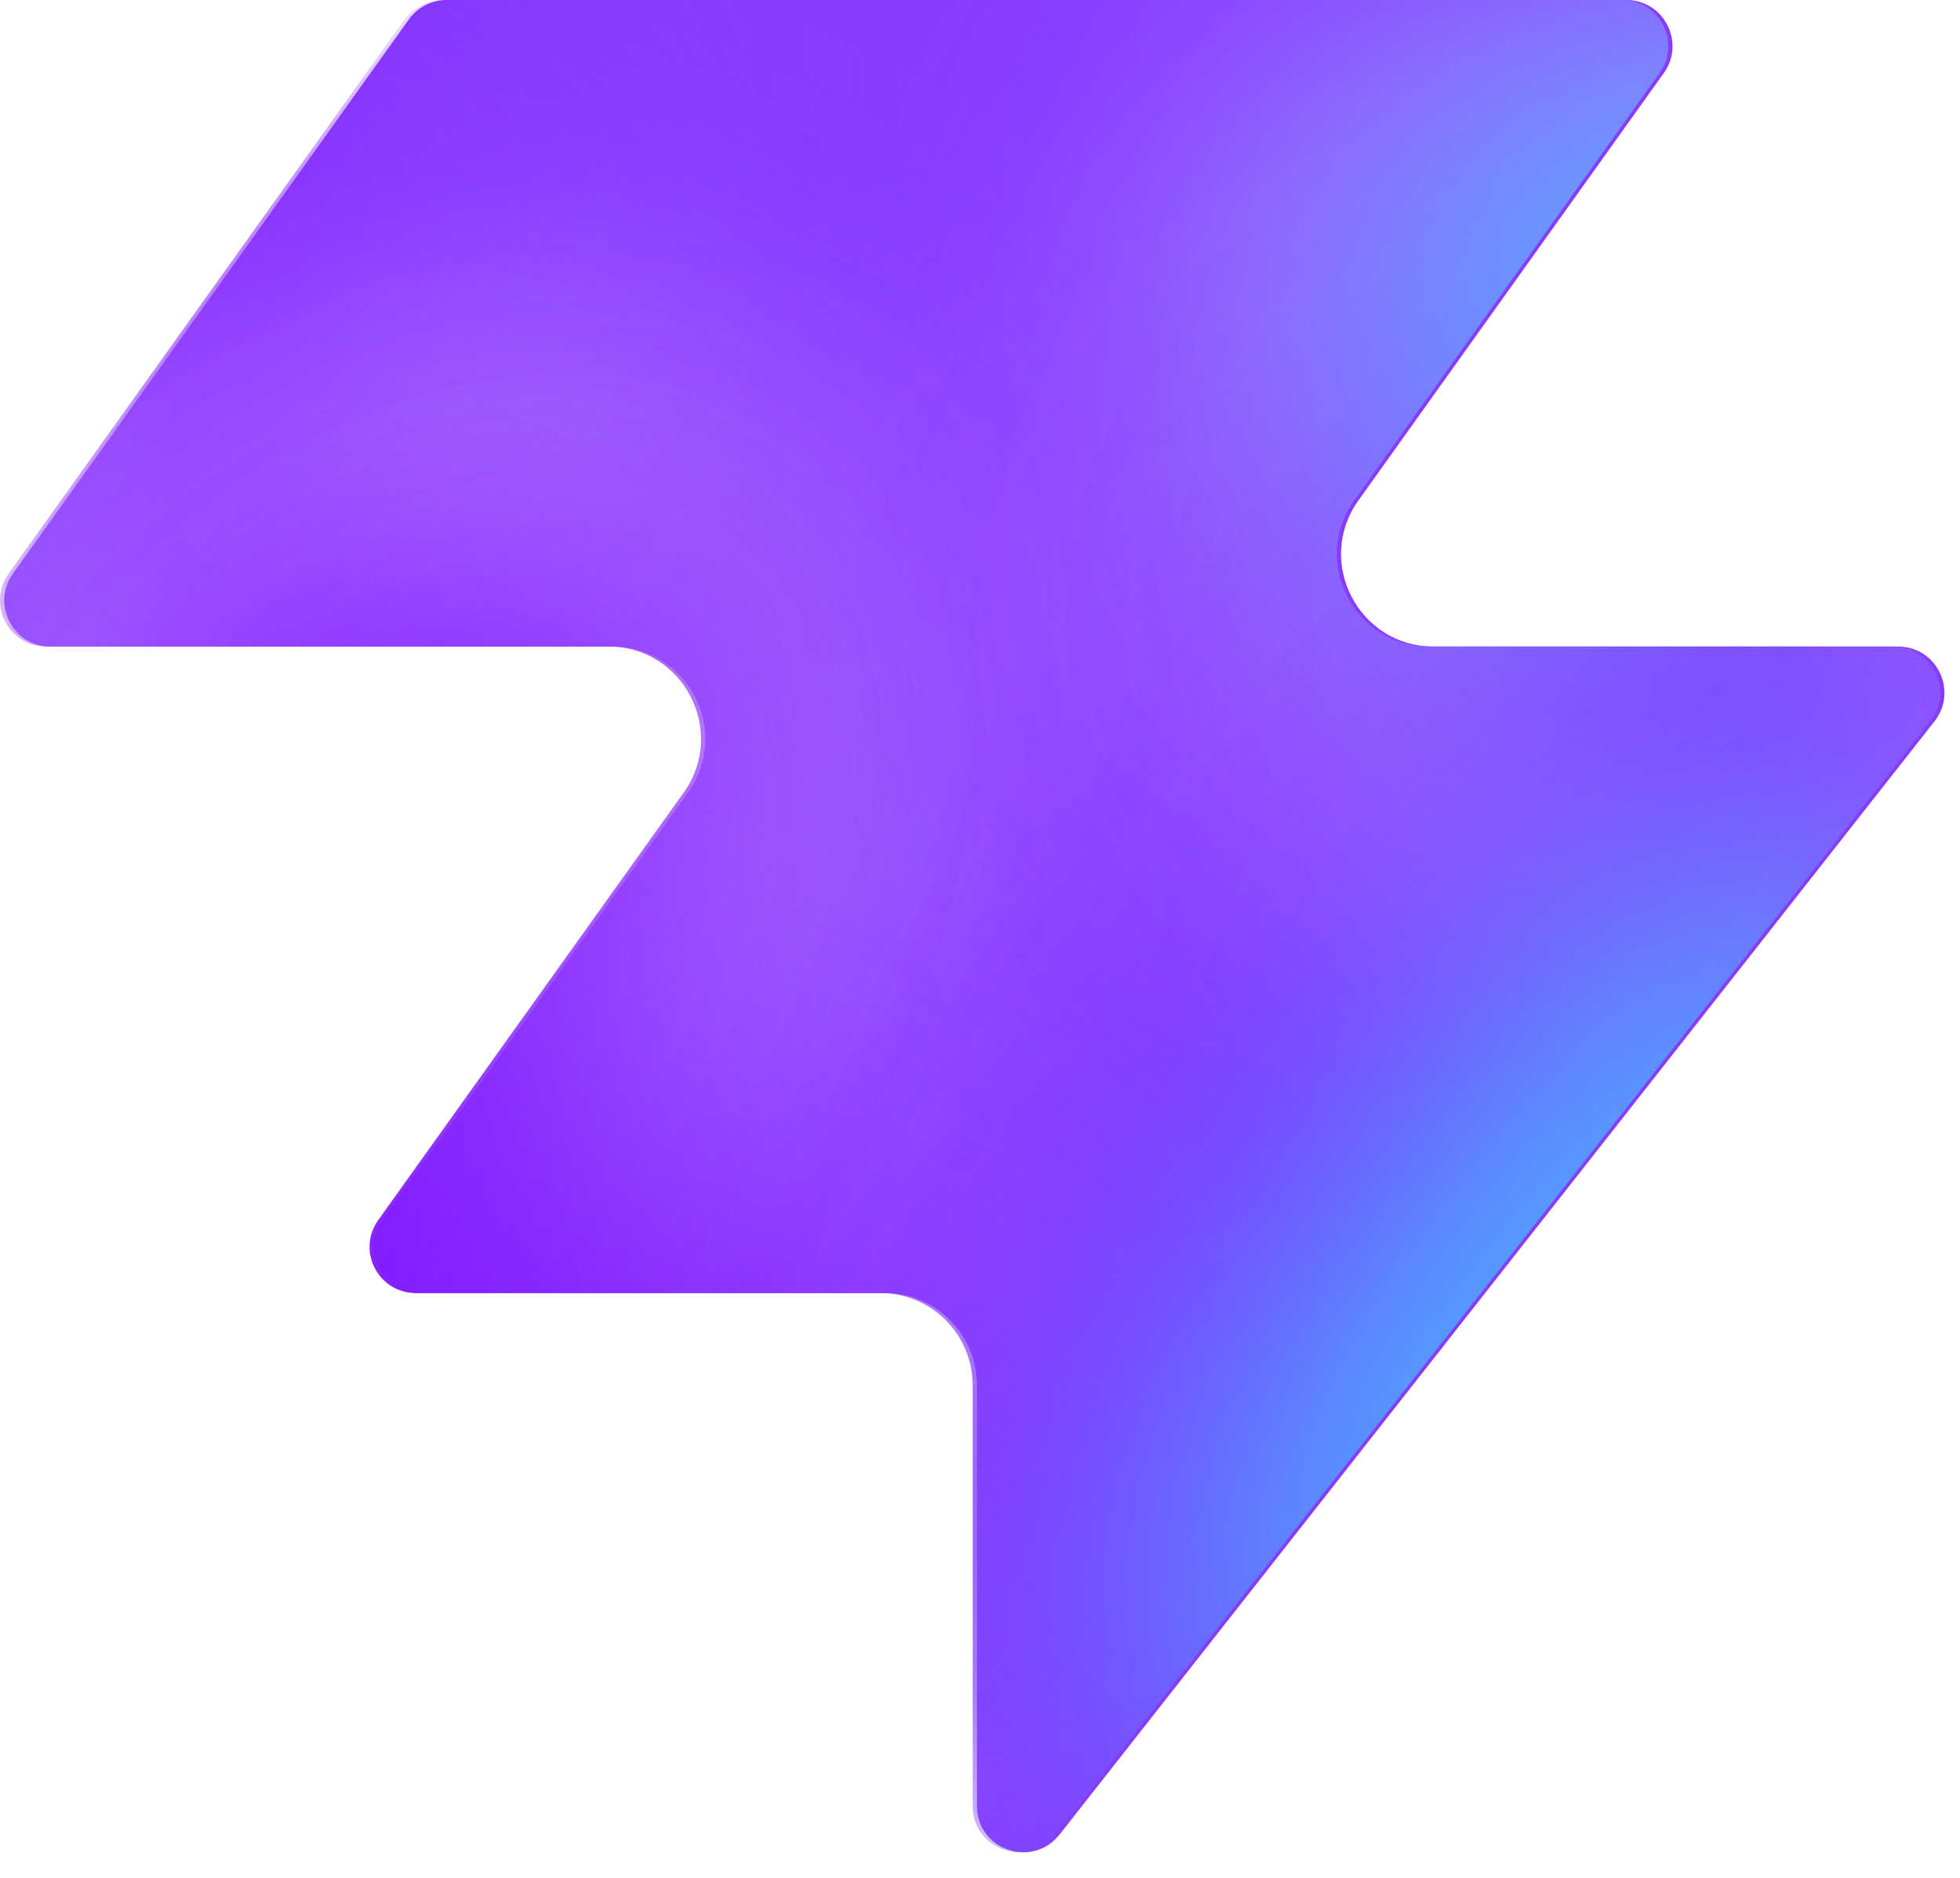
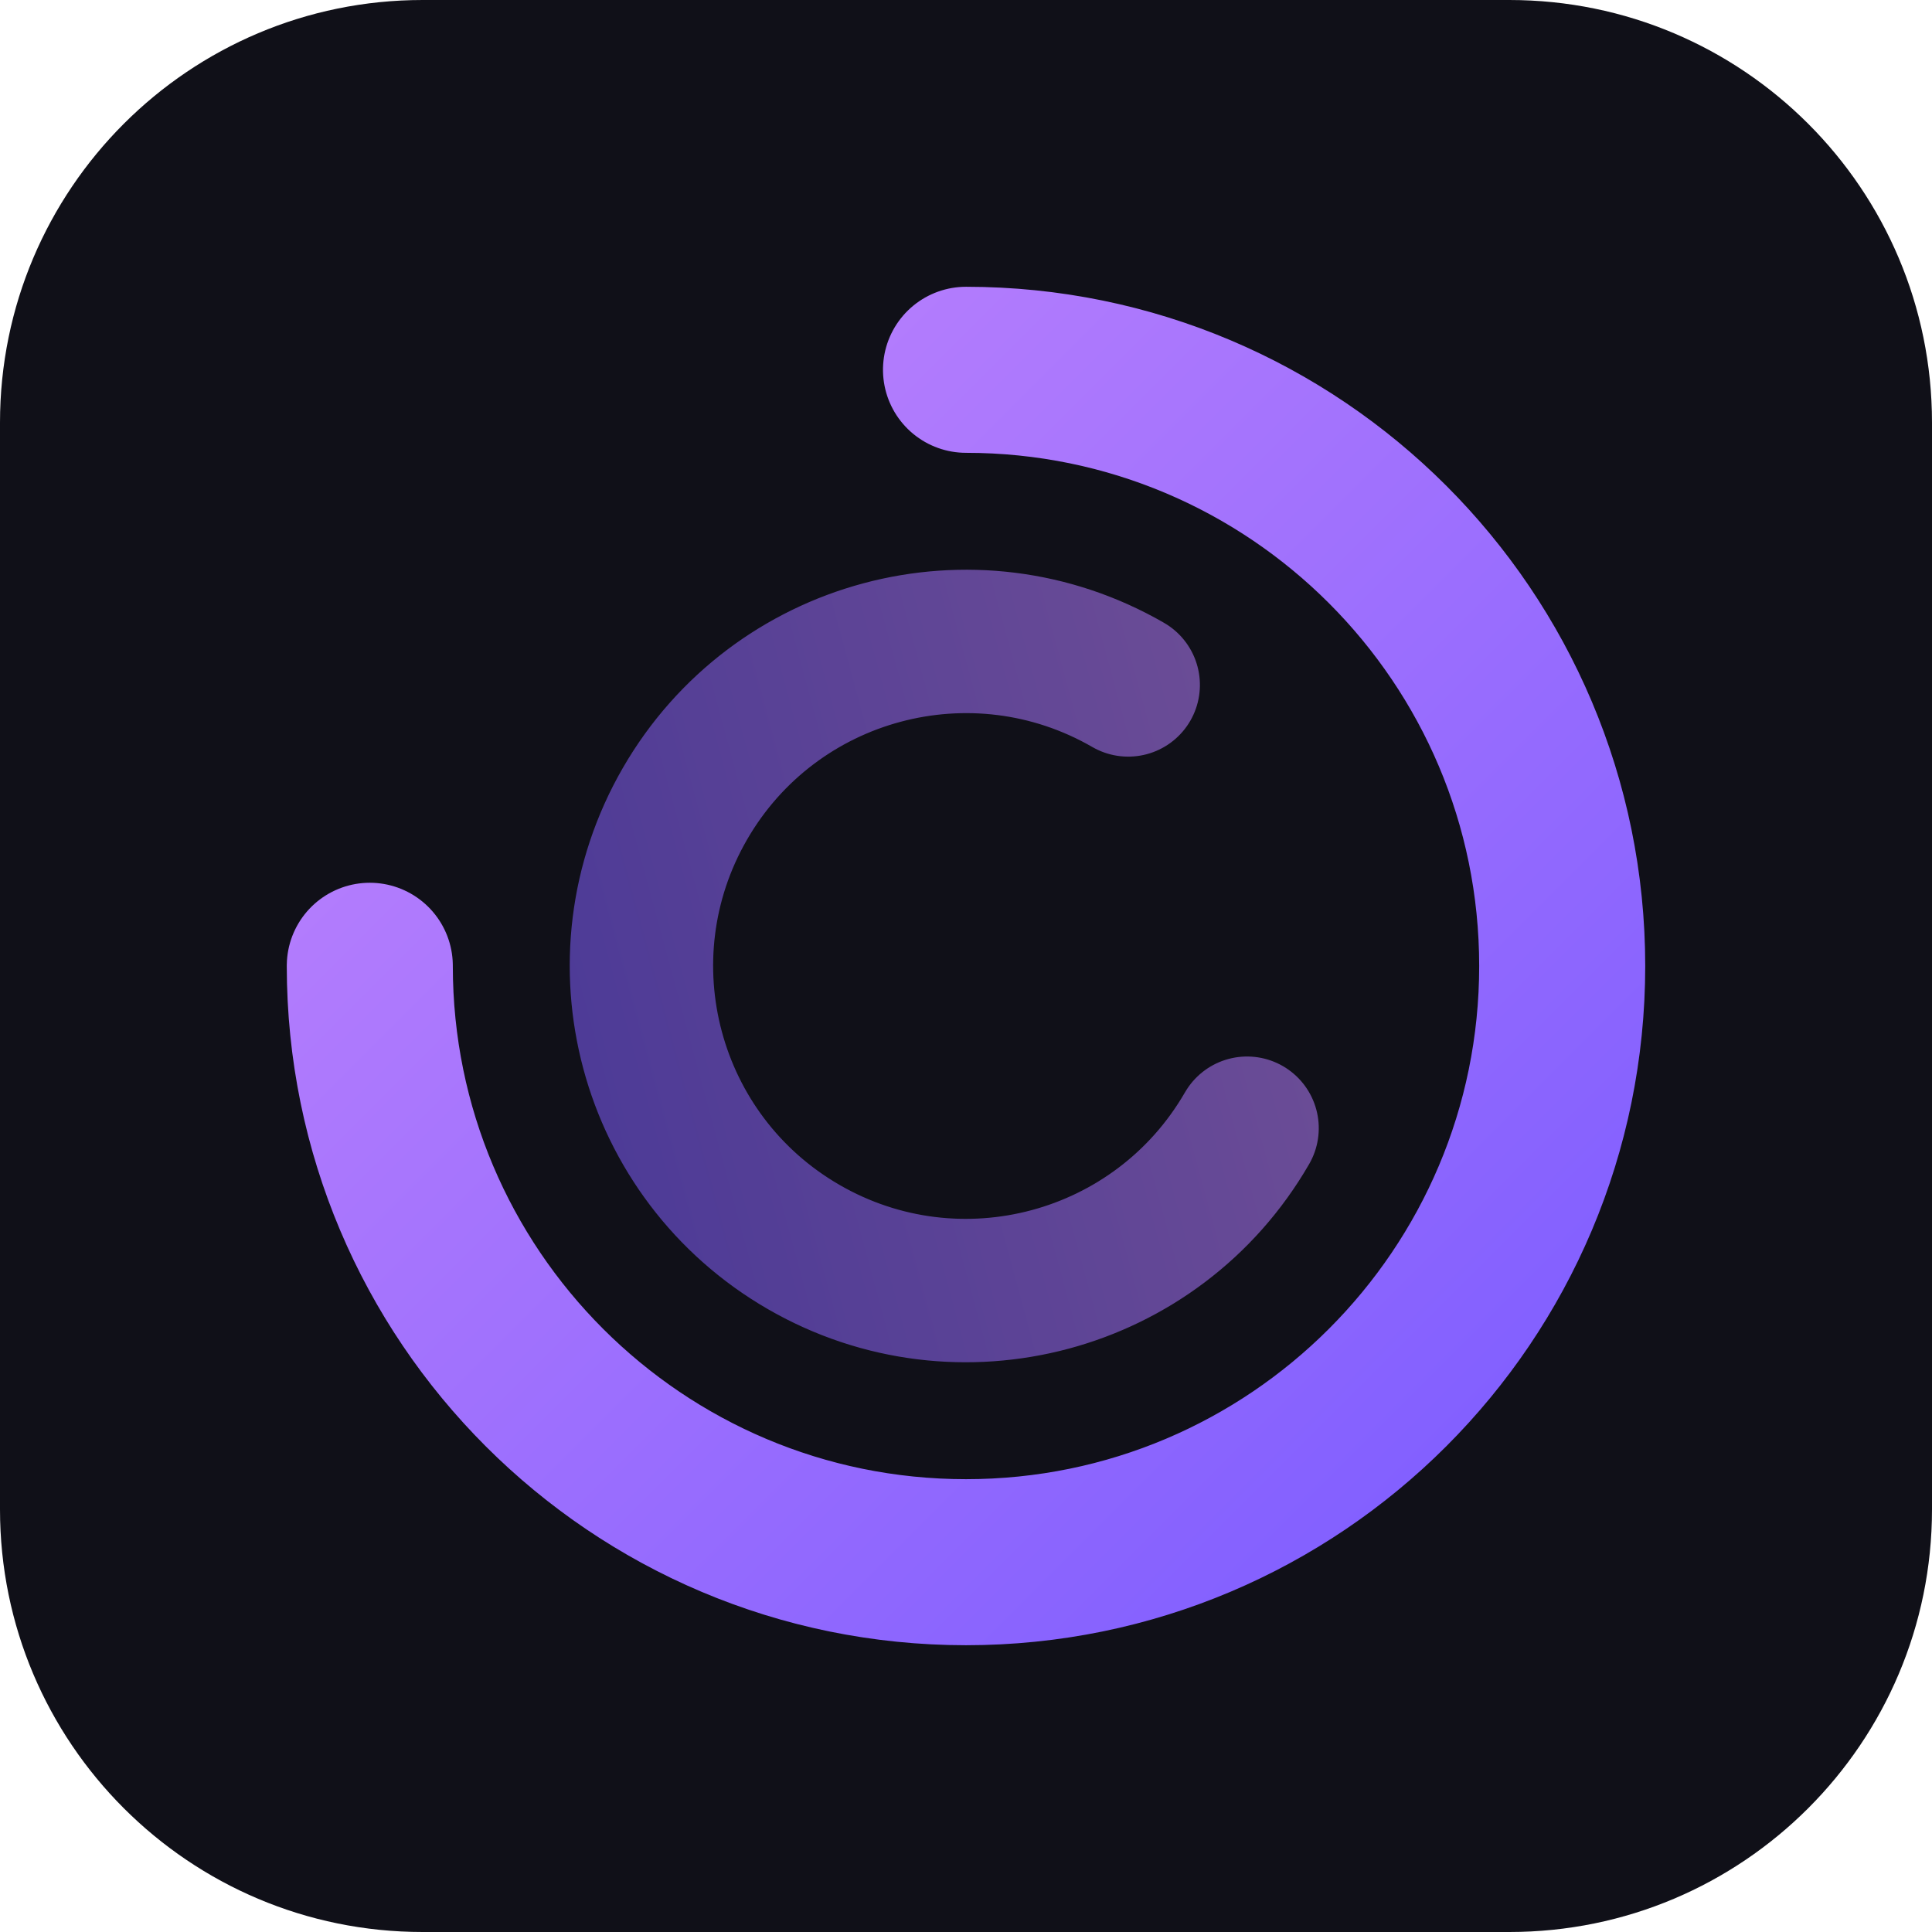
- <svg xmlns="http://www.w3.org/2000/svg" width="48" height="46" fill="none" viewBox="0 0 48 46">
-   <path fill="#863bff" d="M25.946 44.938c-.664.845-2.021.375-2.021-.698V33.937a2.26 2.26 0 0 0-2.262-2.262H10.287c-.92 0-1.456-1.04-.92-1.788l7.48-10.471c1.07-1.497 0-3.578-1.842-3.578H1.237c-.92 0-1.456-1.04-.92-1.788L10.013.474c.214-.297.556-.474.92-.474h28.894c.92 0 1.456 1.04.92 1.788l-7.48 10.471c-1.07 1.498 0 3.579 1.842 3.579h11.377c.943 0 1.473 1.088.89 1.83L25.947 44.94z" style="fill:#863bff;fill:color(display-p3 .525 .23 1);fill-opacity:1" />
-   <mask id="a" width="48" height="46" x="0" y="0" maskUnits="userSpaceOnUse" style="mask-type:alpha">
-     <path fill="#000" d="M25.842 44.938c-.664.844-2.021.375-2.021-.698V33.937a2.26 2.26 0 0 0-2.262-2.262H10.183c-.92 0-1.456-1.04-.92-1.788l7.48-10.471c1.07-1.498 0-3.579-1.842-3.579H1.133c-.92 0-1.456-1.04-.92-1.787L9.91.473c.214-.297.556-.474.92-.474h28.894c.92 0 1.456 1.04.92 1.788l-7.48 10.471c-1.07 1.498 0 3.578 1.842 3.578h11.377c.943 0 1.473 1.088.89 1.832L25.843 44.94z" style="fill:#000;fill-opacity:1" />
-   </mask>
-   <g mask="url(#a)">
-     <g filter="url(#b)">
-       <ellipse cx="5.508" cy="14.704" fill="#ede6ff" rx="5.508" ry="14.704" style="fill:#ede6ff;fill:color(display-p3 .927 .903 1);fill-opacity:1" transform="matrix(.00324 1 1 -.00324 -4.47 31.516)" />
-     </g>
-     <g filter="url(#c)">
-       <ellipse cx="10.399" cy="29.851" fill="#ede6ff" rx="10.399" ry="29.851" style="fill:#ede6ff;fill:color(display-p3 .927 .903 1);fill-opacity:1" transform="matrix(.00324 1 1 -.00324 -39.328 7.883)" />
-     </g>
-     <g filter="url(#d)">
-       <ellipse cx="5.508" cy="30.487" fill="#7e14ff" rx="5.508" ry="30.487" style="fill:#7e14ff;fill:color(display-p3 .492 .077 1);fill-opacity:1" transform="rotate(89.814 -25.913 -14.639)scale(1 -1)" />
-     </g>
-     <g filter="url(#e)">
-       <ellipse cx="5.508" cy="30.599" fill="#7e14ff" rx="5.508" ry="30.599" style="fill:#7e14ff;fill:color(display-p3 .492 .077 1);fill-opacity:1" transform="rotate(89.814 -32.644 -3.334)scale(1 -1)" />
-     </g>
-     <g filter="url(#f)">
-       <ellipse cx="5.508" cy="30.599" fill="#7e14ff" rx="5.508" ry="30.599" style="fill:#7e14ff;fill:color(display-p3 .492 .077 1);fill-opacity:1" transform="matrix(.00324 1 1 -.00324 -34.34 30.47)" />
-     </g>
-     <g filter="url(#g)">
-       <ellipse cx="14.072" cy="22.078" fill="#ede6ff" rx="14.072" ry="22.078" style="fill:#ede6ff;fill:color(display-p3 .927 .903 1);fill-opacity:1" transform="rotate(93.35 24.506 48.493)scale(-1 1)" />
-     </g>
-     <g filter="url(#h)">
-       <ellipse cx="3.47" cy="21.501" fill="#7e14ff" rx="3.47" ry="21.501" style="fill:#7e14ff;fill:color(display-p3 .492 .077 1);fill-opacity:1" transform="rotate(89.009 28.708 47.59)scale(-1 1)" />
-     </g>
-     <g filter="url(#i)">
-       <ellipse cx="3.47" cy="21.501" fill="#7e14ff" rx="3.47" ry="21.501" style="fill:#7e14ff;fill:color(display-p3 .492 .077 1);fill-opacity:1" transform="rotate(89.009 28.708 47.59)scale(-1 1)" />
-     </g>
-     <g filter="url(#j)">
-       <ellipse cx=".387" cy="8.972" fill="#7e14ff" rx="4.407" ry="29.108" style="fill:#7e14ff;fill:color(display-p3 .492 .077 1);fill-opacity:1" transform="rotate(39.51 .387 8.972)" />
-     </g>
-     <g filter="url(#k)">
-       <ellipse cx="47.523" cy="-6.092" fill="#7e14ff" rx="4.407" ry="29.108" style="fill:#7e14ff;fill:color(display-p3 .492 .077 1);fill-opacity:1" transform="rotate(37.892 47.523 -6.092)" />
-     </g>
-     <g filter="url(#l)">
-       <ellipse cx="41.412" cy="6.333" fill="#47bfff" rx="5.971" ry="9.665" style="fill:#47bfff;fill:color(display-p3 .28 .748 1);fill-opacity:1" transform="rotate(37.892 41.412 6.333)" />
-     </g>
-     <g filter="url(#m)">
-       <ellipse cx="-1.879" cy="38.332" fill="#7e14ff" rx="4.407" ry="29.108" style="fill:#7e14ff;fill:color(display-p3 .492 .077 1);fill-opacity:1" transform="rotate(37.892 -1.88 38.332)" />
-     </g>
-     <g filter="url(#n)">
-       <ellipse cx="-1.879" cy="38.332" fill="#7e14ff" rx="4.407" ry="29.108" style="fill:#7e14ff;fill:color(display-p3 .492 .077 1);fill-opacity:1" transform="rotate(37.892 -1.88 38.332)" />
-     </g>
-     <g filter="url(#o)">
-       <ellipse cx="35.651" cy="29.907" fill="#7e14ff" rx="4.407" ry="29.108" style="fill:#7e14ff;fill:color(display-p3 .492 .077 1);fill-opacity:1" transform="rotate(37.892 35.651 29.907)" />
-     </g>
-     <g filter="url(#p)">
-       <ellipse cx="38.418" cy="32.4" fill="#47bfff" rx="5.971" ry="15.297" style="fill:#47bfff;fill:color(display-p3 .28 .748 1);fill-opacity:1" transform="rotate(37.892 38.418 32.4)" />
-     </g>
-   </g>
+ <svg xmlns="http://www.w3.org/2000/svg" width="512" height="512" viewBox="0 0 512 512">
  <defs>
-     <filter id="b" width="60.045" height="41.654" x="-19.77" y="16.149" color-interpolation-filters="sRGB" filterUnits="userSpaceOnUse">
-       <feFlood flood-opacity="0" result="BackgroundImageFix" />
-       <feBlend in="SourceGraphic" in2="BackgroundImageFix" result="shape" />
-       <feGaussianBlur result="effect1_foregroundBlur_2002_17158" stdDeviation="7.659" />
-     </filter>
-     <filter id="c" width="90.34" height="51.437" x="-54.613" y="-7.533" color-interpolation-filters="sRGB" filterUnits="userSpaceOnUse">
-       <feFlood flood-opacity="0" result="BackgroundImageFix" />
-       <feBlend in="SourceGraphic" in2="BackgroundImageFix" result="shape" />
-       <feGaussianBlur result="effect1_foregroundBlur_2002_17158" stdDeviation="7.659" />
-     </filter>
-     <filter id="d" width="79.355" height="29.4" x="-49.64" y="2.03" color-interpolation-filters="sRGB" filterUnits="userSpaceOnUse">
-       <feFlood flood-opacity="0" result="BackgroundImageFix" />
-       <feBlend in="SourceGraphic" in2="BackgroundImageFix" result="shape" />
-       <feGaussianBlur result="effect1_foregroundBlur_2002_17158" stdDeviation="4.596" />
-     </filter>
-     <filter id="e" width="79.579" height="29.4" x="-45.045" y="20.029" color-interpolation-filters="sRGB" filterUnits="userSpaceOnUse">
-       <feFlood flood-opacity="0" result="BackgroundImageFix" />
-       <feBlend in="SourceGraphic" in2="BackgroundImageFix" result="shape" />
-       <feGaussianBlur result="effect1_foregroundBlur_2002_17158" stdDeviation="4.596" />
-     </filter>
-     <filter id="f" width="79.579" height="29.4" x="-43.513" y="21.178" color-interpolation-filters="sRGB" filterUnits="userSpaceOnUse">
-       <feFlood flood-opacity="0" result="BackgroundImageFix" />
-       <feBlend in="SourceGraphic" in2="BackgroundImageFix" result="shape" />
-       <feGaussianBlur result="effect1_foregroundBlur_2002_17158" stdDeviation="4.596" />
-     </filter>
-     <filter id="g" width="74.749" height="58.852" x="15.756" y="-17.901" color-interpolation-filters="sRGB" filterUnits="userSpaceOnUse">
-       <feFlood flood-opacity="0" result="BackgroundImageFix" />
-       <feBlend in="SourceGraphic" in2="BackgroundImageFix" result="shape" />
-       <feGaussianBlur result="effect1_foregroundBlur_2002_17158" stdDeviation="7.659" />
-     </filter>
-     <filter id="h" width="61.377" height="25.362" x="23.548" y="2.284" color-interpolation-filters="sRGB" filterUnits="userSpaceOnUse">
-       <feFlood flood-opacity="0" result="BackgroundImageFix" />
-       <feBlend in="SourceGraphic" in2="BackgroundImageFix" result="shape" />
-       <feGaussianBlur result="effect1_foregroundBlur_2002_17158" stdDeviation="4.596" />
-     </filter>
-     <filter id="i" width="61.377" height="25.362" x="23.548" y="2.284" color-interpolation-filters="sRGB" filterUnits="userSpaceOnUse">
-       <feFlood flood-opacity="0" result="BackgroundImageFix" />
-       <feBlend in="SourceGraphic" in2="BackgroundImageFix" result="shape" />
-       <feGaussianBlur result="effect1_foregroundBlur_2002_17158" stdDeviation="4.596" />
-     </filter>
-     <filter id="j" width="56.045" height="63.649" x="-27.636" y="-22.853" color-interpolation-filters="sRGB" filterUnits="userSpaceOnUse">
-       <feFlood flood-opacity="0" result="BackgroundImageFix" />
-       <feBlend in="SourceGraphic" in2="BackgroundImageFix" result="shape" />
-       <feGaussianBlur result="effect1_foregroundBlur_2002_17158" stdDeviation="4.596" />
-     </filter>
-     <filter id="k" width="54.814" height="64.646" x="20.116" y="-38.415" color-interpolation-filters="sRGB" filterUnits="userSpaceOnUse">
-       <feFlood flood-opacity="0" result="BackgroundImageFix" />
-       <feBlend in="SourceGraphic" in2="BackgroundImageFix" result="shape" />
-       <feGaussianBlur result="effect1_foregroundBlur_2002_17158" stdDeviation="4.596" />
-     </filter>
-     <filter id="l" width="33.541" height="35.313" x="24.641" y="-11.323" color-interpolation-filters="sRGB" filterUnits="userSpaceOnUse">
-       <feFlood flood-opacity="0" result="BackgroundImageFix" />
-       <feBlend in="SourceGraphic" in2="BackgroundImageFix" result="shape" />
-       <feGaussianBlur result="effect1_foregroundBlur_2002_17158" stdDeviation="4.596" />
-     </filter>
-     <filter id="m" width="54.814" height="64.646" x="-29.286" y="6.009" color-interpolation-filters="sRGB" filterUnits="userSpaceOnUse">
-       <feFlood flood-opacity="0" result="BackgroundImageFix" />
-       <feBlend in="SourceGraphic" in2="BackgroundImageFix" result="shape" />
-       <feGaussianBlur result="effect1_foregroundBlur_2002_17158" stdDeviation="4.596" />
-     </filter>
-     <filter id="n" width="54.814" height="64.646" x="-29.286" y="6.009" color-interpolation-filters="sRGB" filterUnits="userSpaceOnUse">
-       <feFlood flood-opacity="0" result="BackgroundImageFix" />
-       <feBlend in="SourceGraphic" in2="BackgroundImageFix" result="shape" />
-       <feGaussianBlur result="effect1_foregroundBlur_2002_17158" stdDeviation="4.596" />
-     </filter>
-     <filter id="o" width="54.814" height="64.646" x="8.244" y="-2.416" color-interpolation-filters="sRGB" filterUnits="userSpaceOnUse">
-       <feFlood flood-opacity="0" result="BackgroundImageFix" />
-       <feBlend in="SourceGraphic" in2="BackgroundImageFix" result="shape" />
-       <feGaussianBlur result="effect1_foregroundBlur_2002_17158" stdDeviation="4.596" />
-     </filter>
-     <filter id="p" width="39.409" height="43.623" x="18.713" y="10.588" color-interpolation-filters="sRGB" filterUnits="userSpaceOnUse">
-       <feFlood flood-opacity="0" result="BackgroundImageFix" />
-       <feBlend in="SourceGraphic" in2="BackgroundImageFix" result="shape" />
-       <feGaussianBlur result="effect1_foregroundBlur_2002_17158" stdDeviation="4.596" />
-     </filter>
+     <linearGradient id="uv" x1="0" y1="1" x2="1" y2="0">
+       <stop offset="0" stop-color="#7c5cff" />
+       <stop offset="1" stop-color="#c084fc" />
+     </linearGradient>
  </defs>
+   <rect x="0" y="0" width="512" height="512" rx="112" fill="#101018" />
+   <circle cx="256" cy="256" r="158" fill="none" stroke="url(#uv)" stroke-width="44" stroke-linecap="round" stroke-dasharray="744.7 248.2" transform="rotate(-90 256 256)" />
+   <circle cx="256" cy="256" r="86" fill="none" stroke="url(#uv)" stroke-width="38" stroke-linecap="round" stroke-dasharray="405.3 135.1" opacity="0.55" transform="rotate(30 256 256)" />
</svg>
